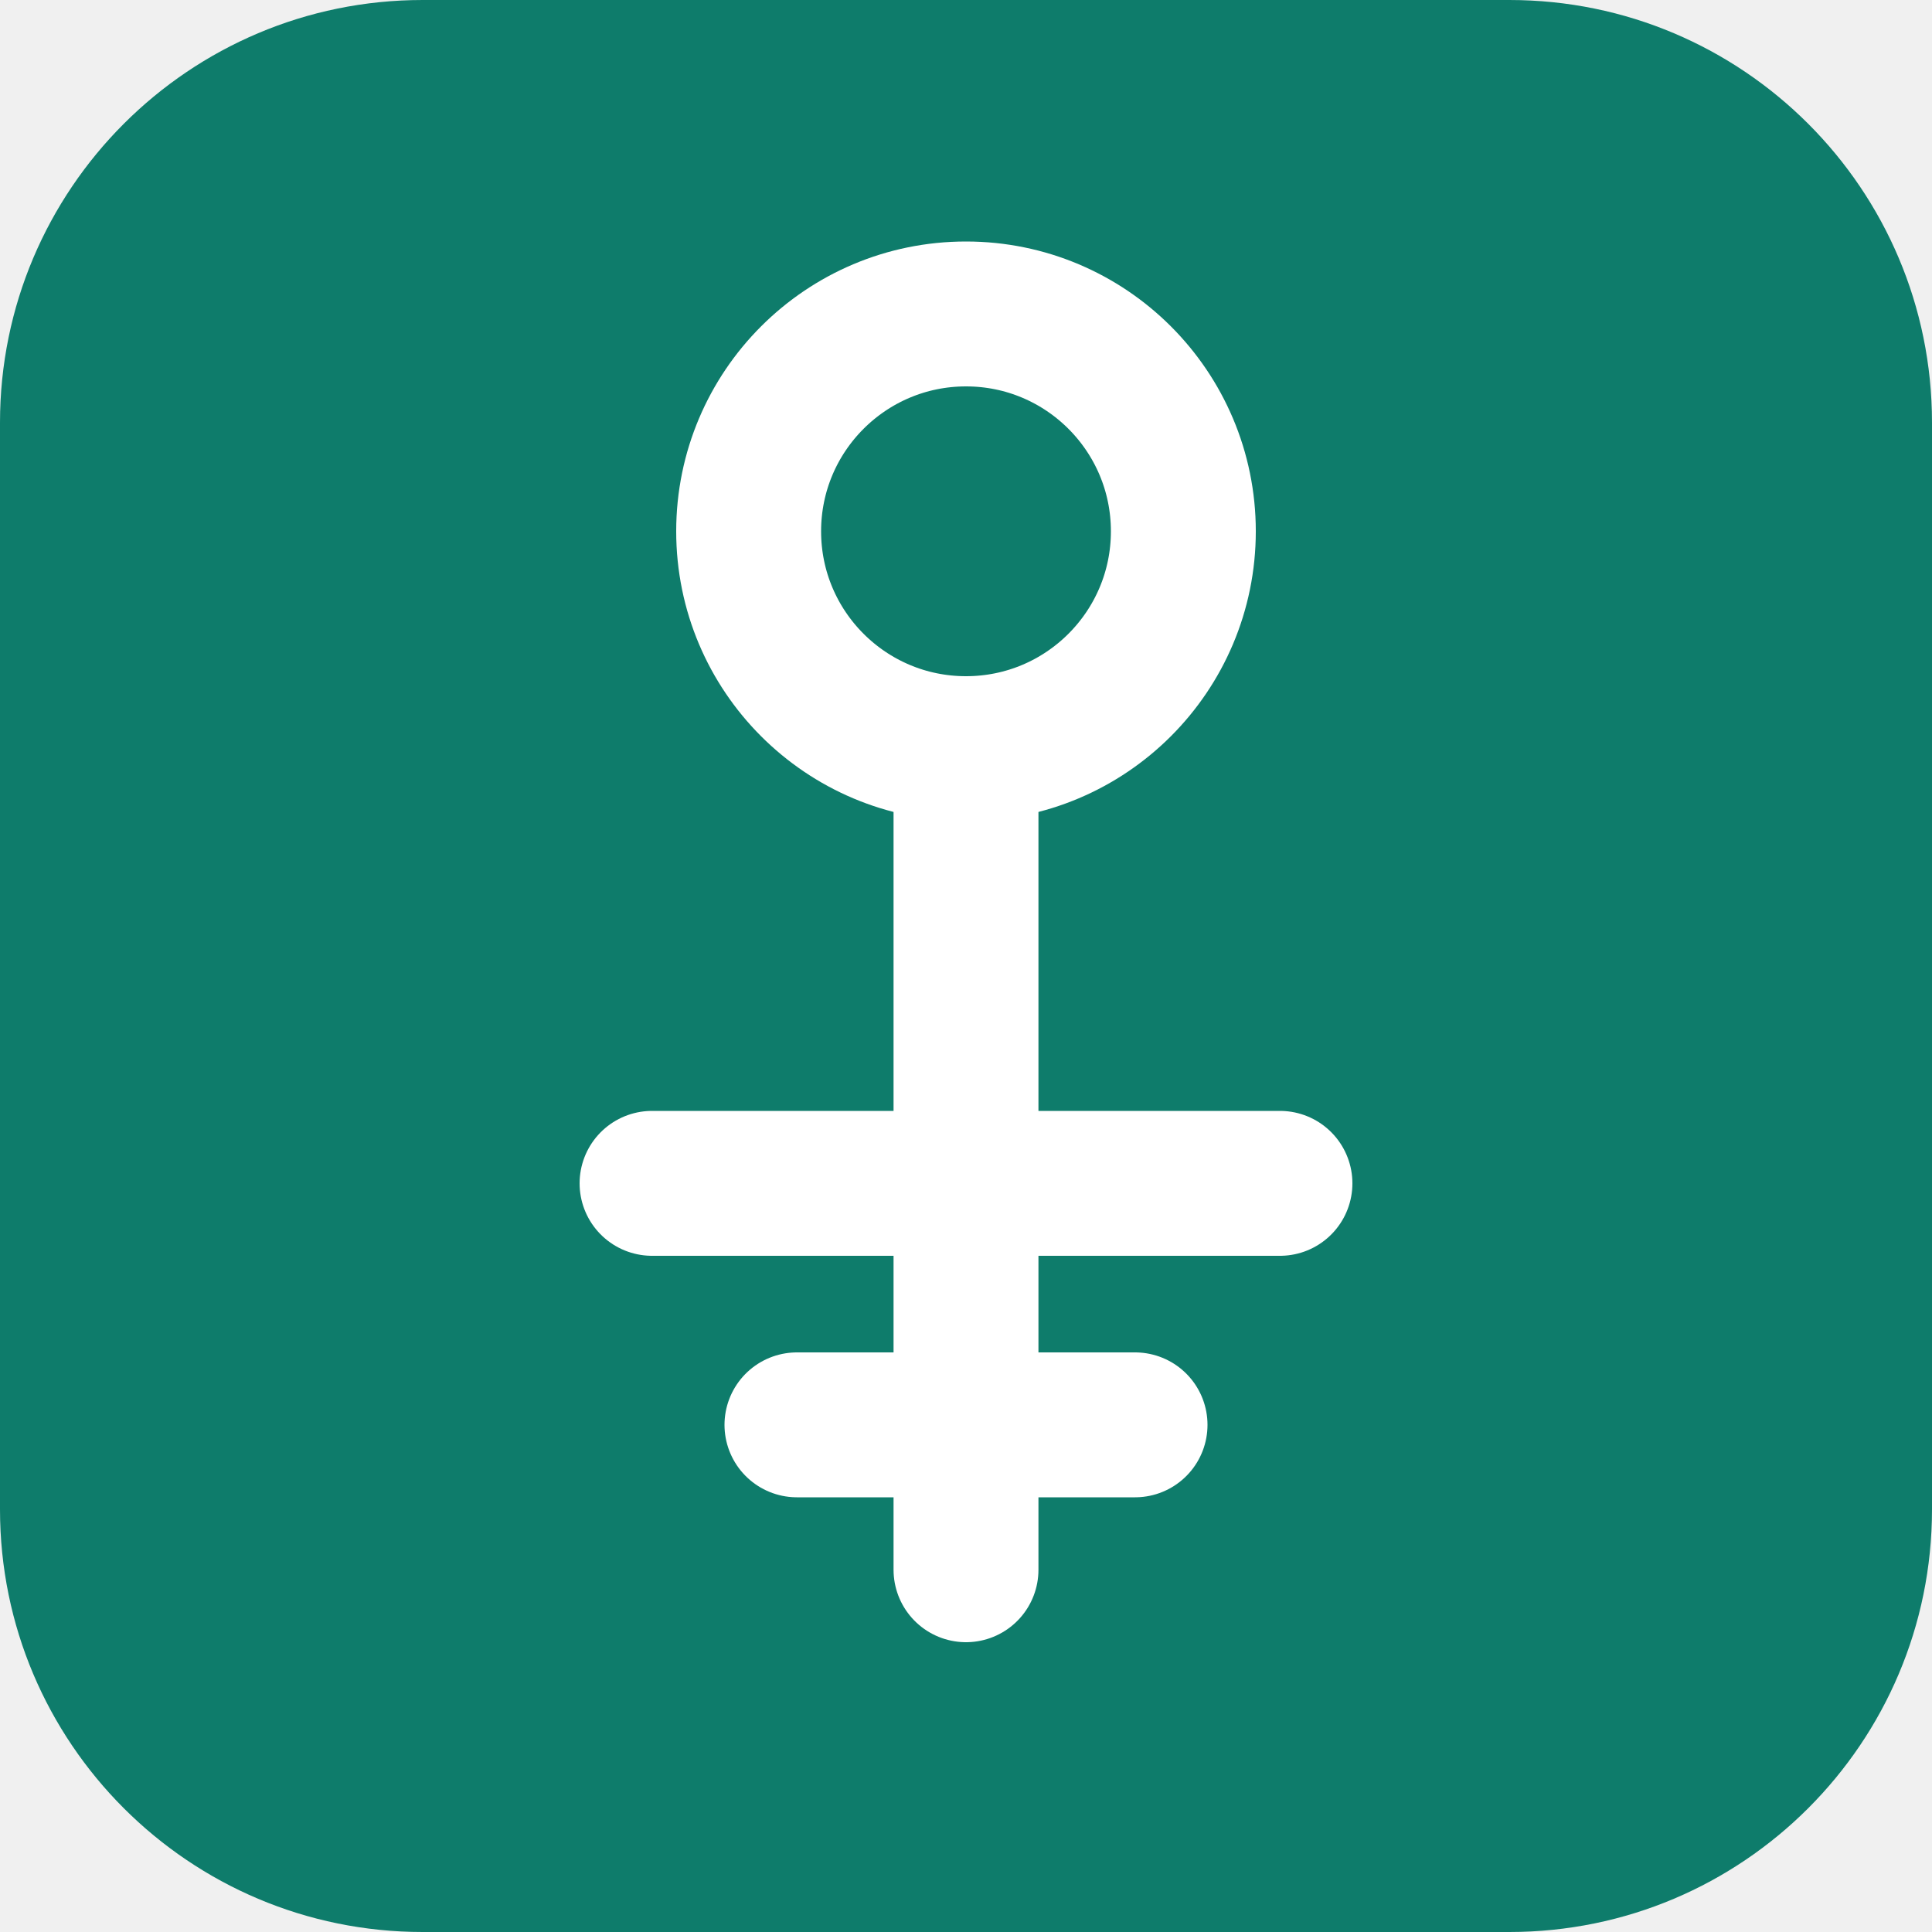
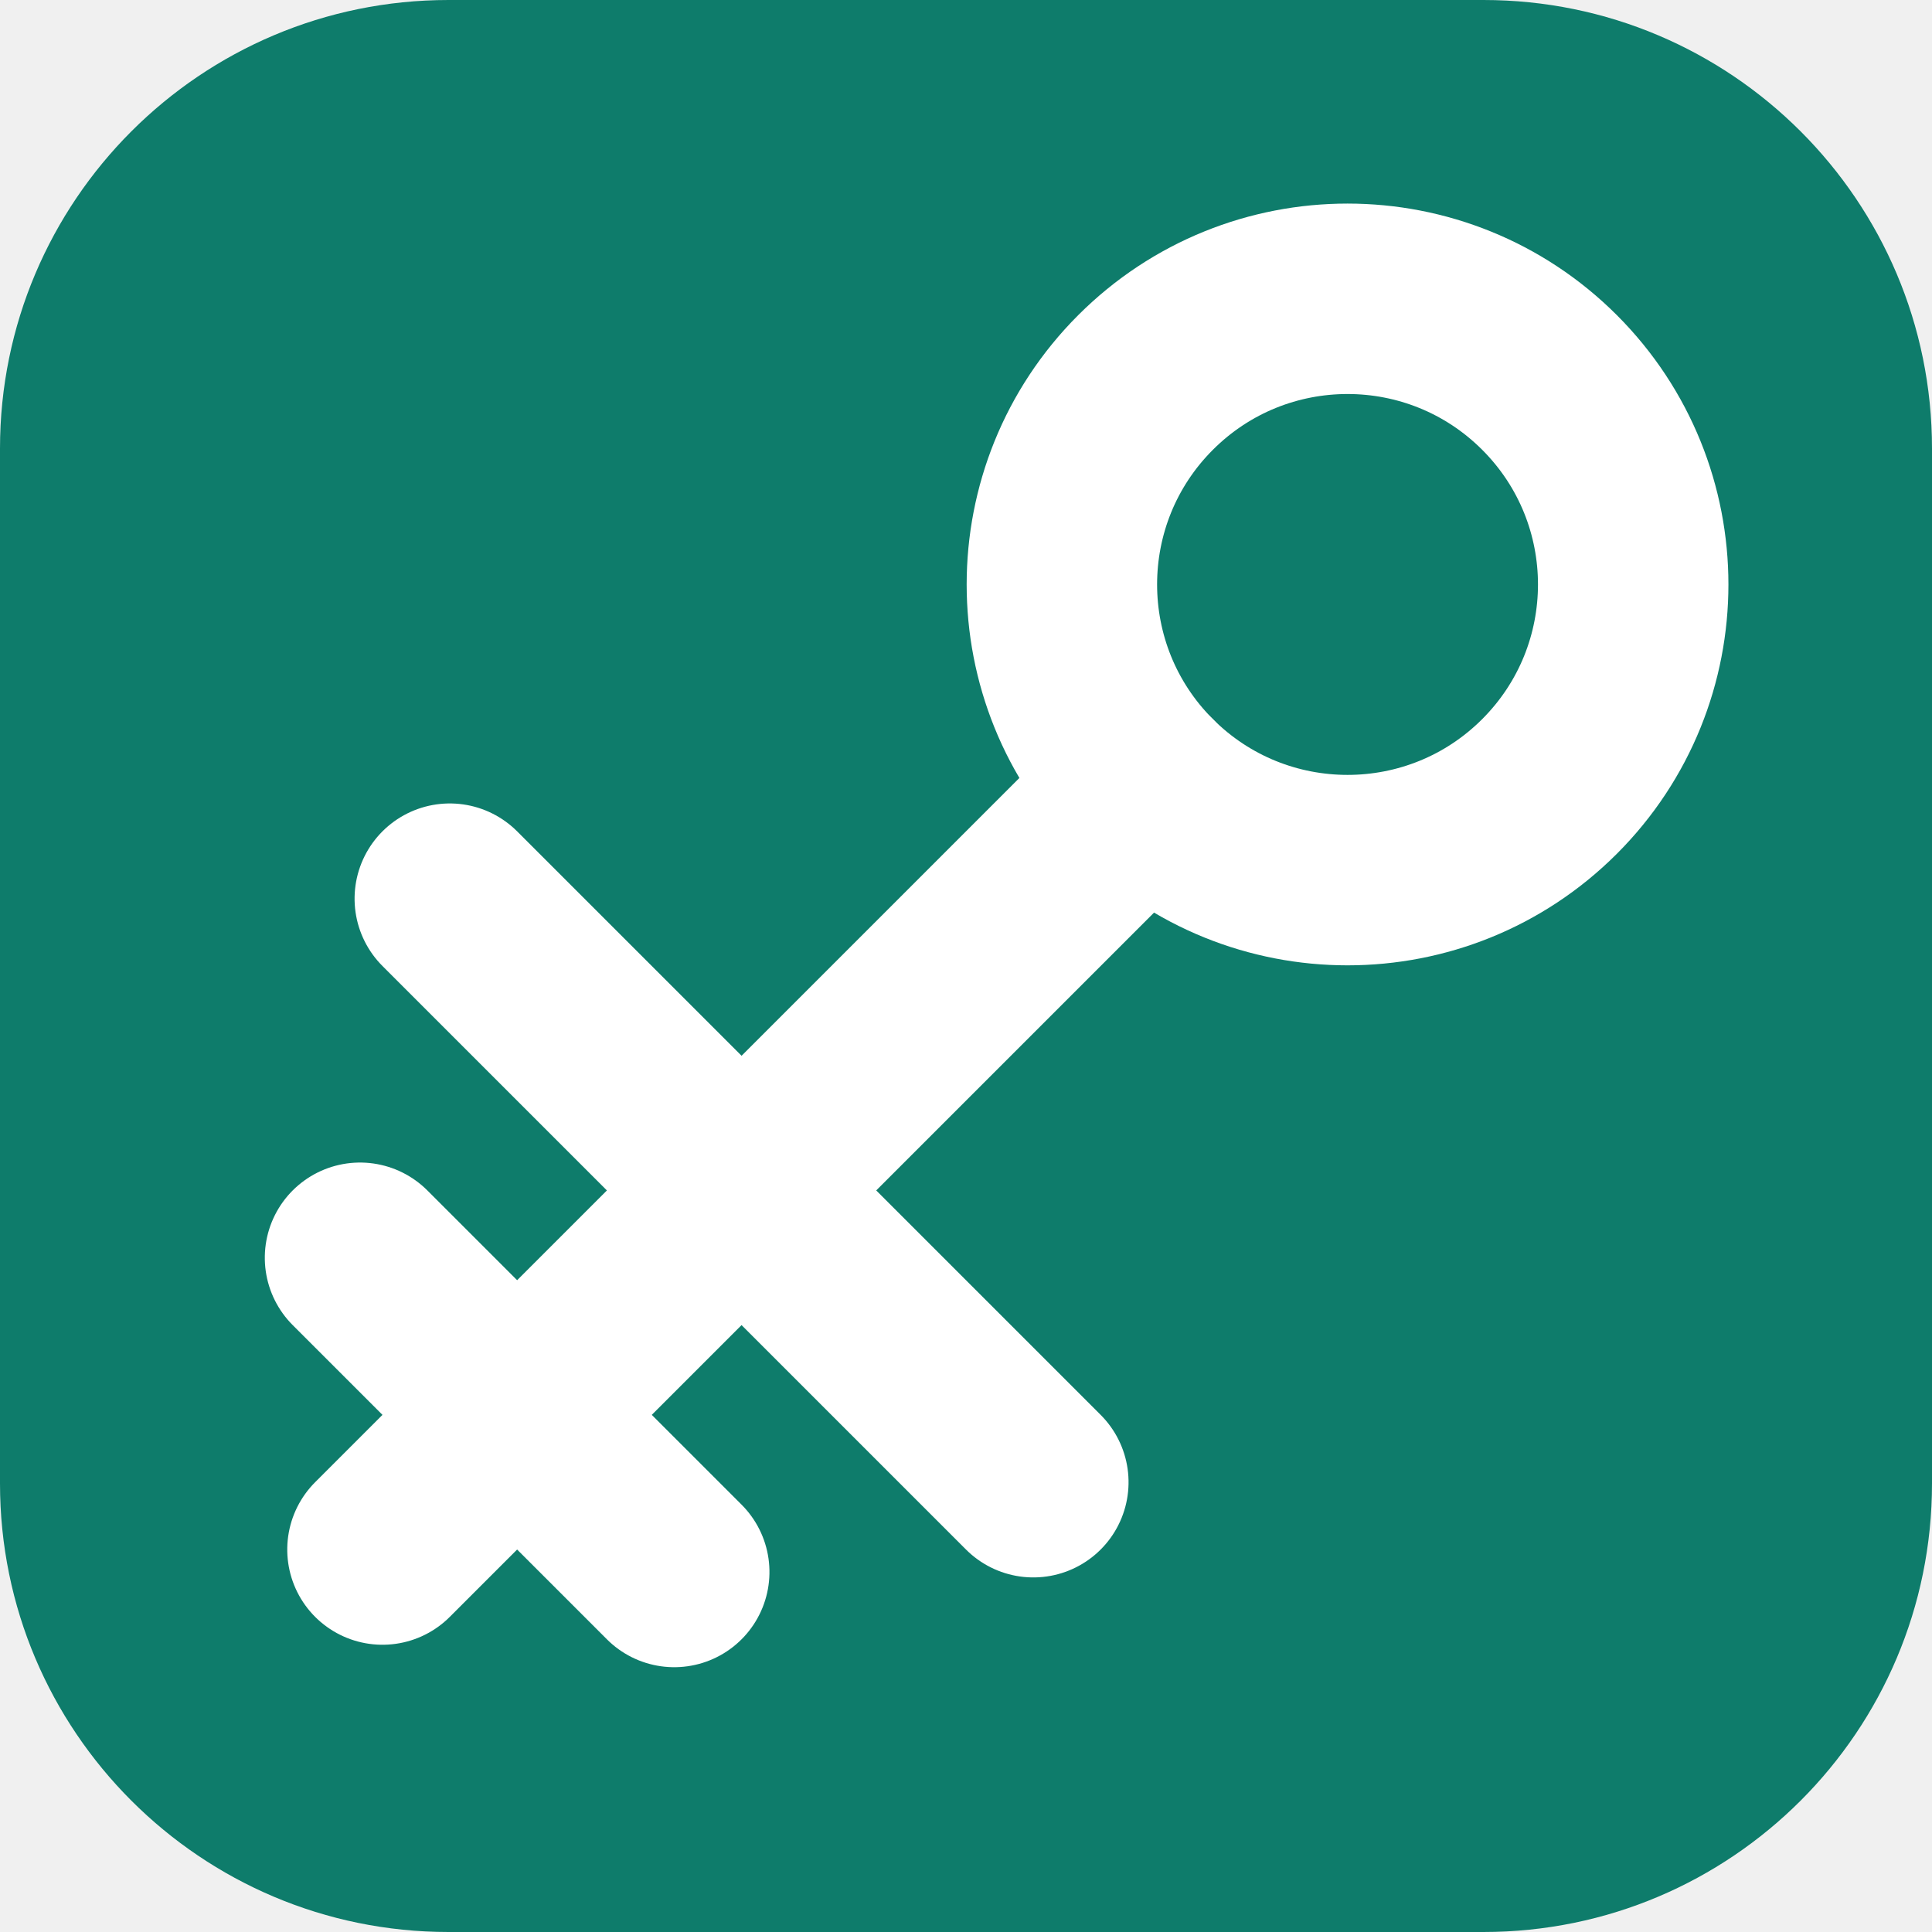
- <svg xmlns="http://www.w3.org/2000/svg" viewBox="0 0 512 512">
-   <rect width="512" height="512" rx="112" fill="#0e7c6b" />
-   <circle cx="256" cy="140.8" r="57.6" fill="none" stroke="#fff" stroke-width="38.4" />
-   <path d="M256 198.4 L256 416 M256 313.6 L172.8 313.6 M256 377.6 L211.2 377.6 M256 313.6 L339.2 313.6 M256 377.6 L300.8 377.6" fill="none" stroke="#fff" stroke-width="38.4" stroke-linecap="round" />
+ <svg xmlns="http://www.w3.org/2000/svg" viewBox="0 0 56 56">
+   <rect width="56" height="56" rx="13" fill="#0E7C6B" />
+   <g transform="translate(28 28) rotate(45) scale(0.92) translate(-32 -32)">
+     <circle cx="32" cy="15" r="9" fill="none" stroke="#FFFFFF" stroke-width="6" />
+     <path d="M32 24 V58 M32 42 H19 M32 52 H25 M32 42 H45 M32 52 H39" fill="none" stroke="#FFFFFF" stroke-width="6" stroke-linecap="round" />
+   </g>
</svg>
